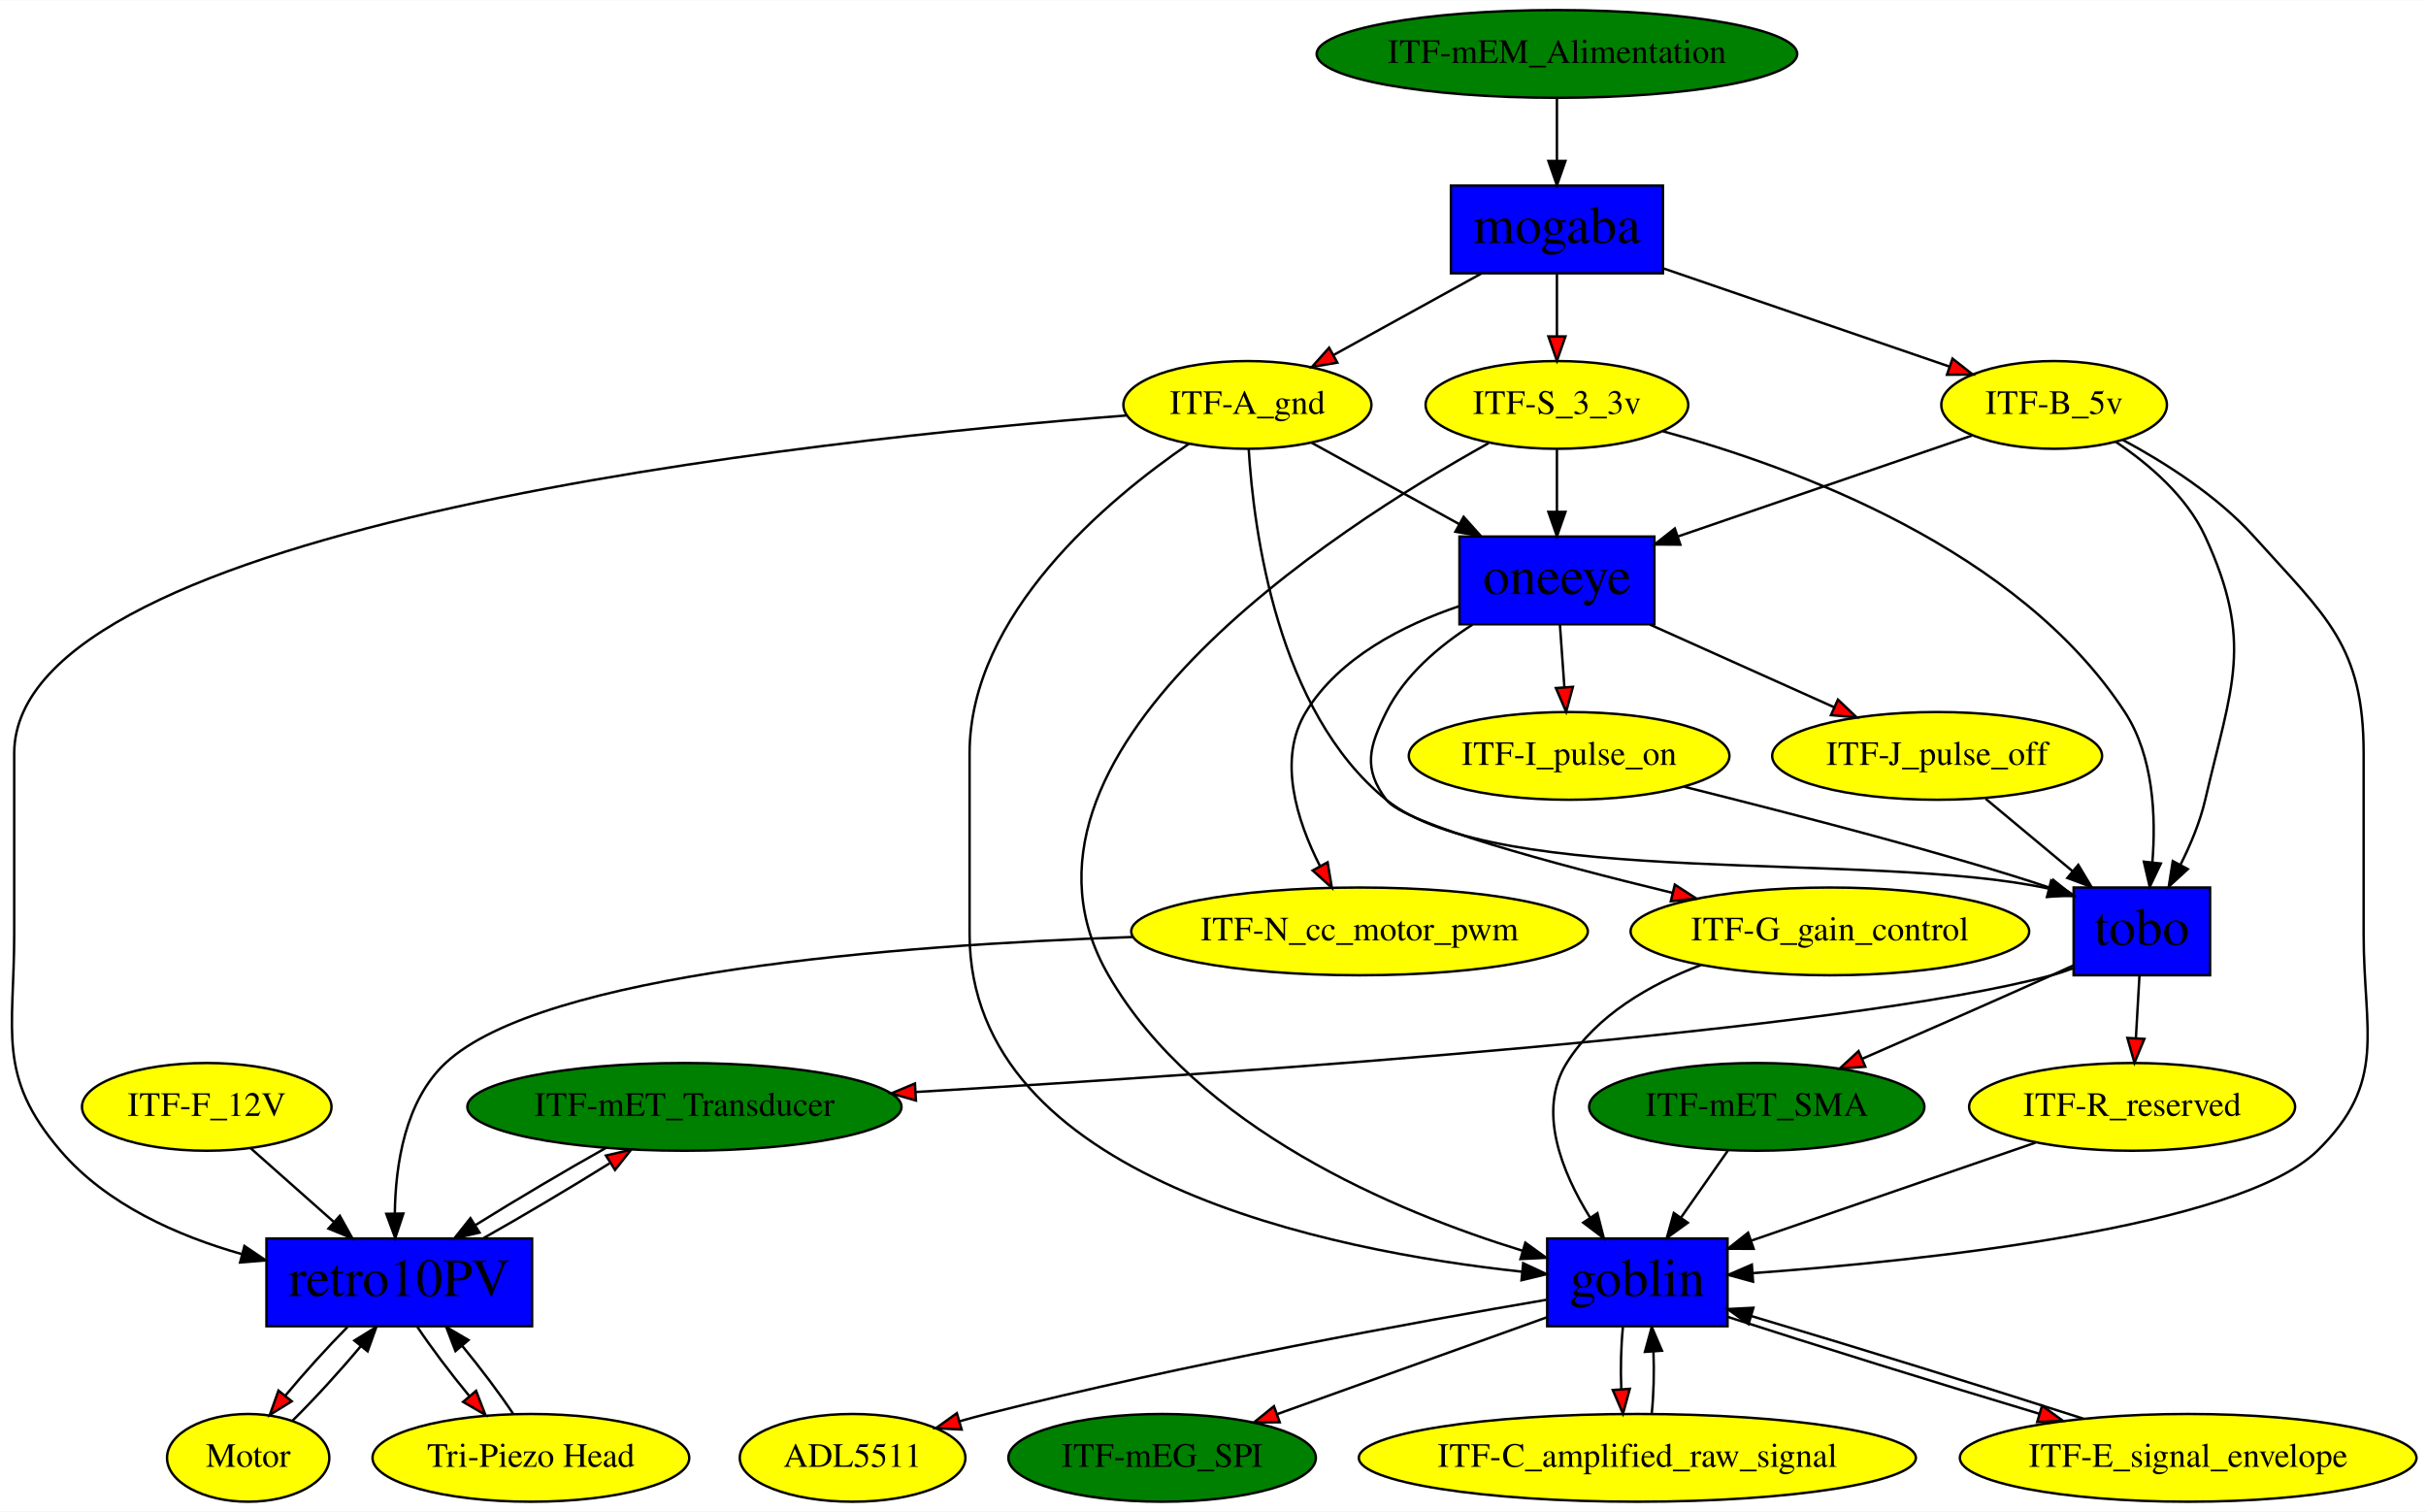
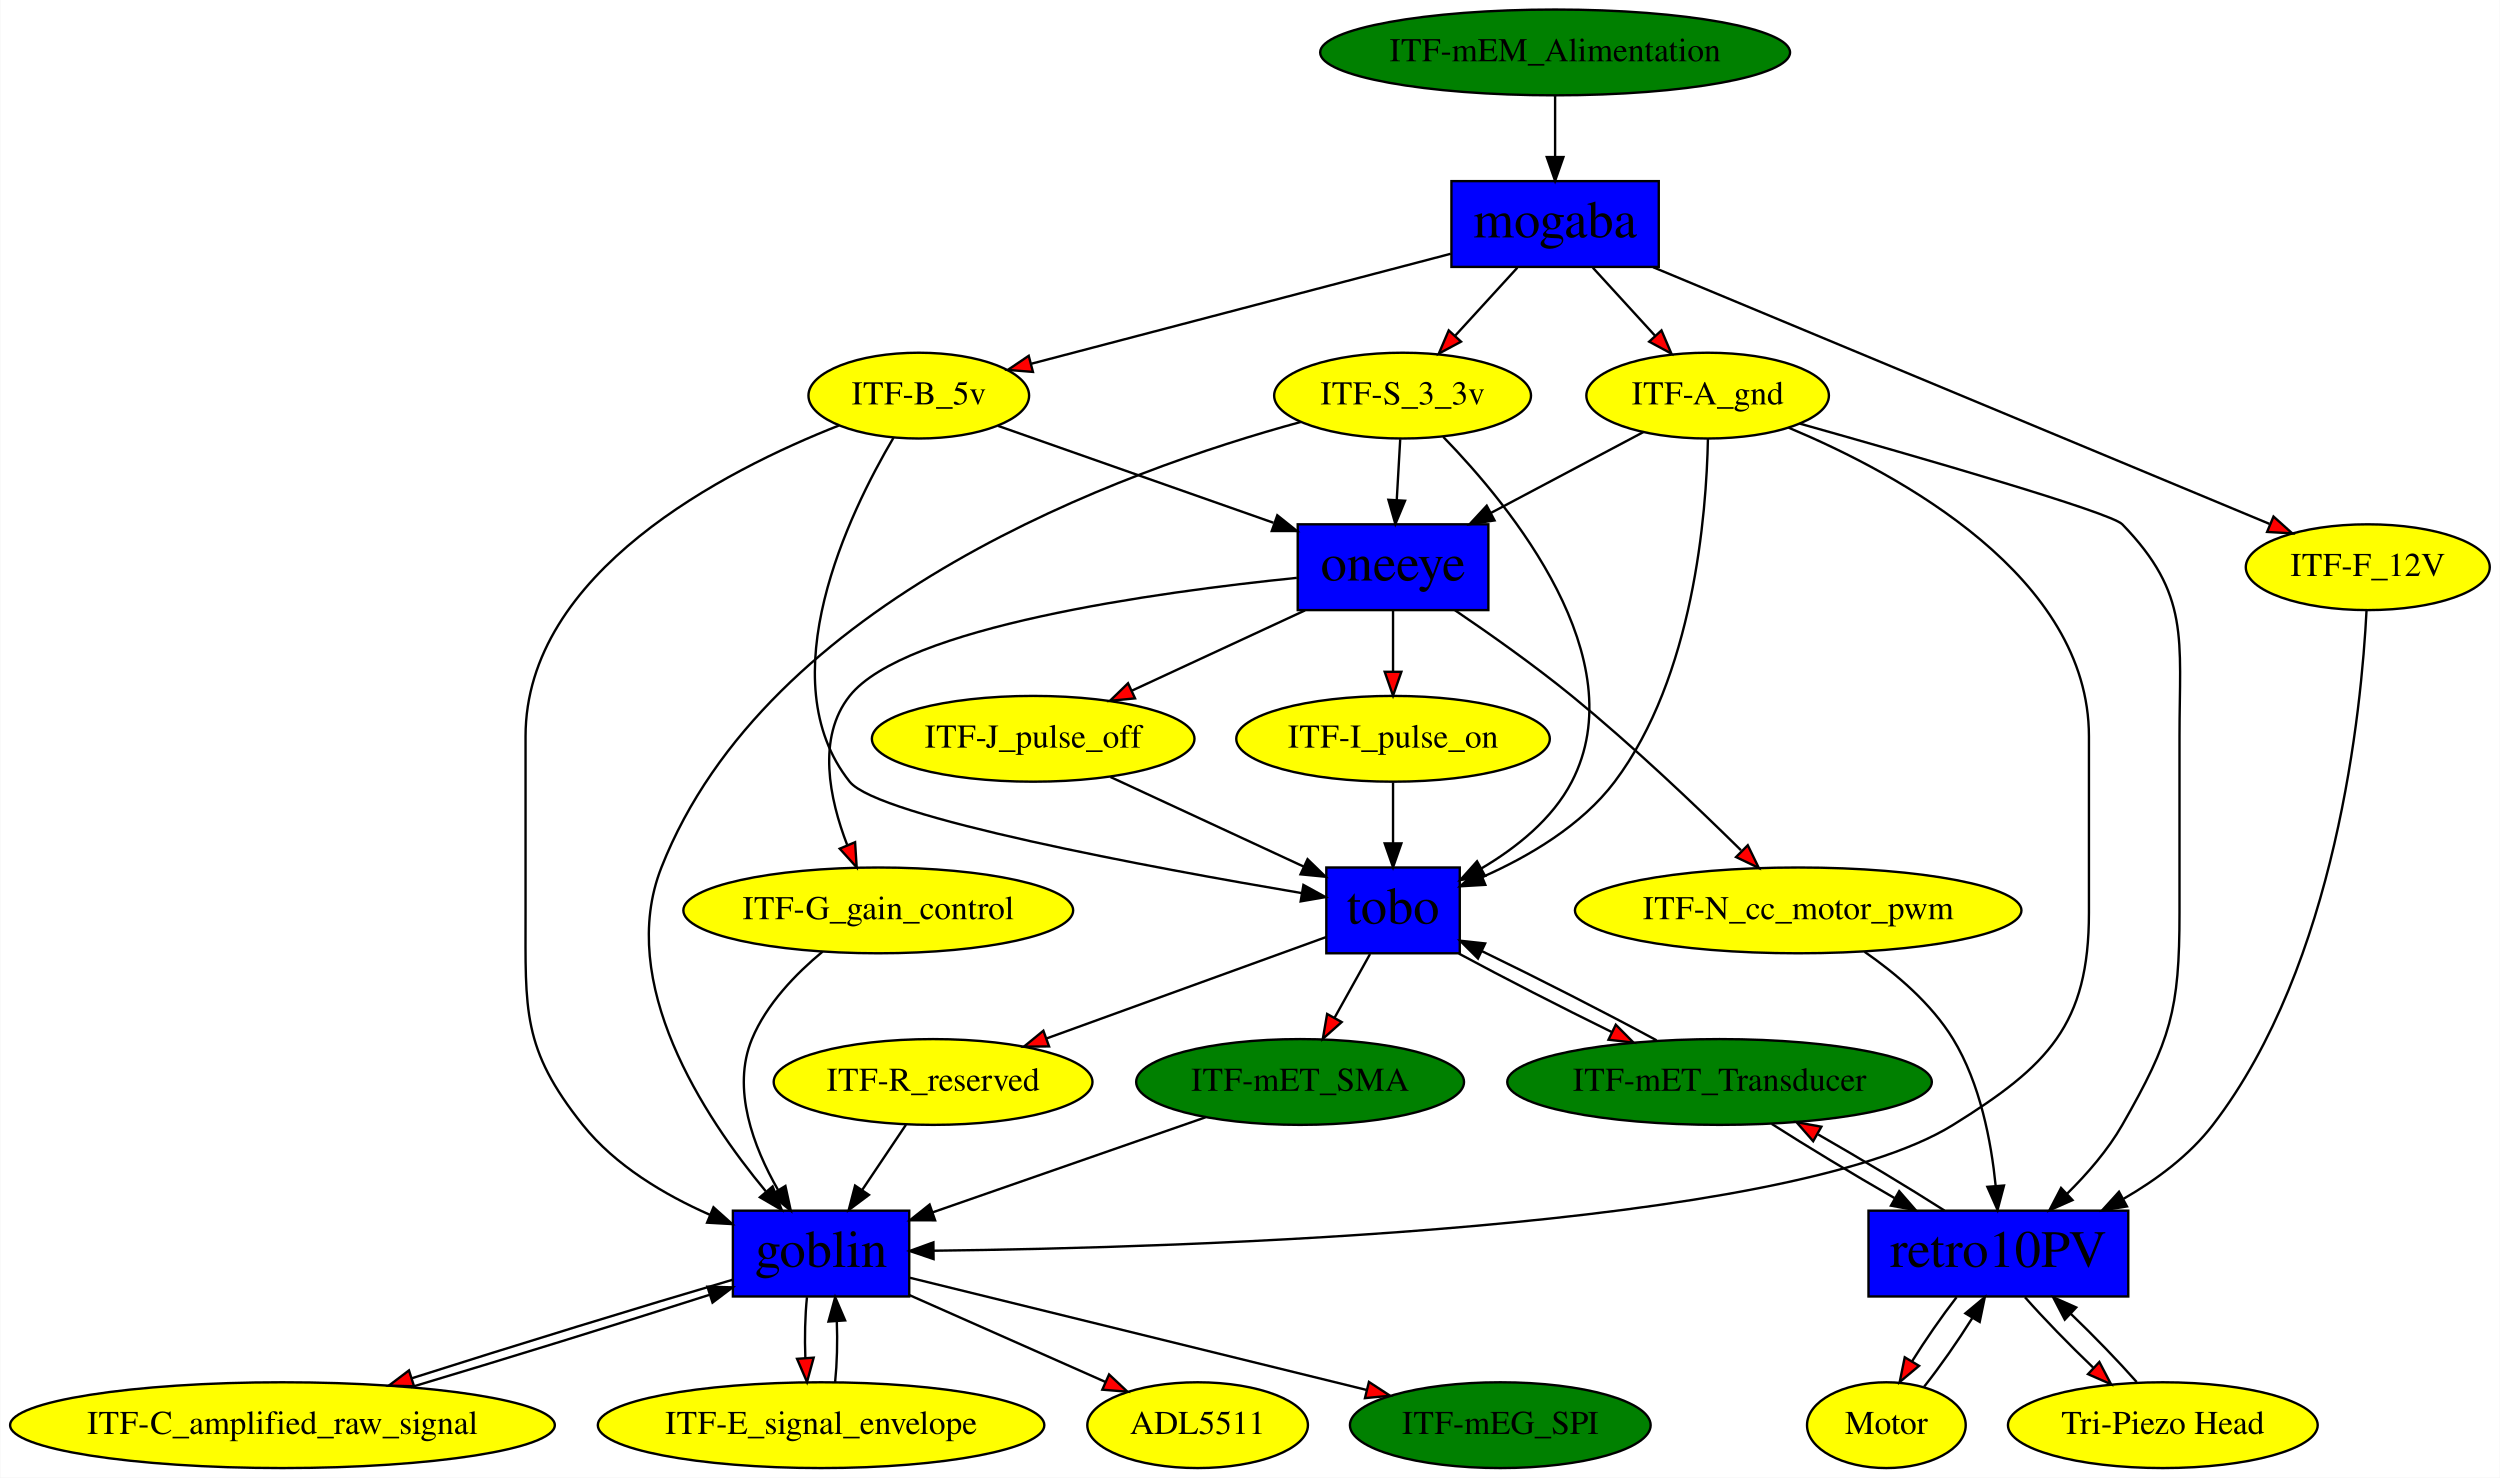
- <svg xmlns="http://www.w3.org/2000/svg" width="995pt" height="620pt" viewBox="0.00 0.00 995.42 620.00">
+ <svg xmlns="http://www.w3.org/2000/svg" width="1049pt" height="620pt" viewBox="0.00 0.00 1048.74 620.00">
  <g id="graph0" class="graph" transform="scale(1 1) rotate(0) translate(4 616)">
-     <polygon fill="white" stroke="none" points="-4,4 -4,-616 991.421,-616 991.421,4 -4,4" />
+     <polygon fill="white" stroke="none" points="-4,4 -4,-616 1044.74,-616 1044.74,4 -4,4" />
    <g id="node1" class="node">
-       <polygon fill="blue" stroke="black" points="902.829,-252 846.829,-252 846.829,-216 902.829,-216 902.829,-252" />
-       <text text-anchor="middle" x="874.829" y="-228.4" font-family="Times,serif" font-size="22.00">tobo</text>
+       <polygon fill="blue" stroke="black" points="608.39,-252 552.39,-252 552.39,-216 608.39,-216 608.39,-252" />
+       <text text-anchor="middle" x="580.39" y="-228.4" font-family="Times,serif" font-size="22.00">tobo</text>
    </g>
    <g id="node11" class="node">
-       <ellipse fill="yellow" stroke="black" cx="870.829" cy="-162" rx="66.888" ry="18" />
-       <text text-anchor="middle" x="870.829" y="-158.3" font-family="Times,serif" font-size="14.00">ITF-R_reserved</text>
+       <ellipse fill="green" stroke="black" cx="717.39" cy="-162" rx="89.084" ry="18" />
+       <text text-anchor="middle" x="717.39" y="-158.3" font-family="Times,serif" font-size="14.00">ITF-mET_Transducer</text>
+     </g>
+     <g id="edge9" class="edge">
+       <path fill="none" stroke="black" d="M608.007,-215.876C626.426,-205.933 650.945,-193.36 672.146,-182.968" />
+       <polygon fill="red" stroke="black" points="673.845,-186.034 681.309,-178.514 670.785,-179.738 673.845,-186.034" />
+     </g>
+     <g id="node12" class="node">
+       <ellipse fill="yellow" stroke="black" cx="387.39" cy="-162" rx="66.888" ry="18" />
+       <text text-anchor="middle" x="387.39" y="-158.3" font-family="Times,serif" font-size="14.00">ITF-R_reserved</text>
+     </g>
+     <g id="edge7" class="edge">
+       <path fill="none" stroke="black" d="M552.326,-222.821C521.615,-211.683 471.852,-193.634 435.008,-180.271" />
+       <polygon fill="red" stroke="black" points="436.057,-176.928 425.463,-176.809 433.67,-183.509 436.057,-176.928" />
+     </g>
+     <g id="node13" class="node">
+       <ellipse fill="green" stroke="black" cx="541.39" cy="-162" rx="68.788" ry="18" />
+       <text text-anchor="middle" x="541.39" y="-158.3" font-family="Times,serif" font-size="14.00">ITF-mET_SMA</text>
+     </g>
+     <g id="edge8" class="edge">
+       <path fill="none" stroke="black" d="M570.749,-215.697C566.263,-207.644 560.831,-197.894 555.866,-188.982" />
+       <polygon fill="red" stroke="black" points="558.844,-187.137 550.919,-180.104 552.729,-190.544 558.844,-187.137" />
+     </g>
+     <g id="node2" class="node">
+       <polygon fill="blue" stroke="black" points="620.39,-396 540.39,-396 540.39,-360 620.39,-360 620.39,-396" />
+       <text text-anchor="middle" x="580.39" y="-372.4" font-family="Times,serif" font-size="22.00">oneeye</text>
+     </g>
+     <g id="node8" class="node">
+       <ellipse fill="yellow" stroke="black" cx="580.39" cy="-306" rx="65.789" ry="18" />
+       <text text-anchor="middle" x="580.39" y="-302.3" font-family="Times,serif" font-size="14.00">ITF-I_pulse_on</text>
+     </g>
+     <g id="edge14" class="edge">
+       <path fill="none" stroke="black" d="M580.39,-359.697C580.39,-351.983 580.39,-342.712 580.39,-334.112" />
+       <polygon fill="red" stroke="black" points="583.89,-334.104 580.39,-324.104 576.89,-334.104 583.89,-334.104" />
+     </g>
+     <g id="node9" class="node">
+       <ellipse fill="yellow" stroke="black" cx="429.39" cy="-306" rx="67.688" ry="18" />
+       <text text-anchor="middle" x="429.39" y="-302.3" font-family="Times,serif" font-size="14.00">ITF-J_pulse_off</text>
+     </g>
+     <g id="edge15" class="edge">
+       <path fill="none" stroke="black" d="M543.451,-359.876C521.427,-349.666 493.419,-336.682 470.669,-326.136" />
+       <polygon fill="red" stroke="black" points="472.139,-322.96 461.594,-321.929 469.195,-329.31 472.139,-322.96" />
+     </g>
+     <g id="node14" class="node">
+       <ellipse fill="yellow" stroke="black" cx="364.39" cy="-234" rx="81.786" ry="18" />
+       <text text-anchor="middle" x="364.39" y="-230.3" font-family="Times,serif" font-size="14.00">ITF-G_gain_control</text>
+     </g>
+     <g id="edge13" class="edge">
+       <path fill="none" stroke="black" d="M540.016,-373.534C480.925,-367.53 375.389,-352.959 352.39,-324 338.518,-306.533 343.898,-280.794 351.344,-261.483" />
+       <polygon fill="red" stroke="black" points="354.663,-262.622 355.336,-252.049 348.216,-259.894 354.663,-262.622" />
+     </g>
+     <g id="node15" class="node">
+       <ellipse fill="yellow" stroke="black" cx="750.39" cy="-234" rx="93.683" ry="18" />
+       <text text-anchor="middle" x="750.39" y="-230.3" font-family="Times,serif" font-size="14.00">ITF-N_cc_motor_pwm</text>
+     </g>
+     <g id="edge16" class="edge">
+       <path fill="none" stroke="black" d="M606.374,-359.936C621.115,-349.939 639.696,-336.795 655.39,-324 680.679,-303.382 707.659,-277.713 726.38,-259.247" />
+       <polygon fill="red" stroke="black" points="729.239,-261.34 733.868,-251.81 724.306,-256.374 729.239,-261.34" />
+     </g>
+     <g id="node3" class="node">
+       <polygon fill="blue" stroke="black" points="377.39,-108 303.39,-108 303.39,-72 377.39,-72 377.39,-108" />
+       <text text-anchor="middle" x="340.39" y="-84.4" font-family="Times,serif" font-size="22.00">goblin</text>
+     </g>
+     <g id="node16" class="node">
+       <ellipse fill="yellow" stroke="black" cx="114.39" cy="-18" rx="114.28" ry="18" />
+       <text text-anchor="middle" x="114.39" y="-14.3" font-family="Times,serif" font-size="14.00">ITF-C_amplified_raw_signal</text>
+     </g>
+     <g id="edge25" class="edge">
+       <path fill="none" stroke="black" d="M303.363,-79.045C266.725,-68.317 210.417,-50.997 168.741,-37.709" />
+       <polygon fill="red" stroke="black" points="169.608,-34.312 159.017,-34.597 167.474,-40.979 169.608,-34.312" />
+     </g>
+     <g id="node17" class="node">
+       <ellipse fill="yellow" stroke="black" cx="340.39" cy="-18" rx="93.683" ry="18" />
+       <text text-anchor="middle" x="340.39" y="-14.3" font-family="Times,serif" font-size="14.00">ITF-E_signal_envelope</text>
+     </g>
+     <g id="edge27" class="edge">
+       <path fill="none" stroke="black" d="M334.474,-71.697C333.678,-63.983 333.452,-54.712 333.795,-46.112" />
+       <polygon fill="red" stroke="black" points="337.288,-46.324 334.495,-36.104 330.305,-45.836 337.288,-46.324" />
+     </g>
+     <g id="node18" class="node">
+       <ellipse fill="yellow" stroke="black" cx="498.39" cy="-18" rx="46.292" ry="18" />
+       <text text-anchor="middle" x="498.39" y="-14.3" font-family="Times,serif" font-size="14.00">ADL5511</text>
+     </g>
+     <g id="edge26" class="edge">
+       <path fill="none" stroke="black" d="M377.434,-72.588C402.183,-61.623 434.671,-47.23 459.744,-36.121" />
+       <polygon fill="red" stroke="black" points="461.234,-39.29 468.959,-32.039 458.399,-32.89 461.234,-39.29" />
+     </g>
+     <g id="node19" class="node">
+       <ellipse fill="green" stroke="black" cx="625.39" cy="-18" rx="63.089" ry="18" />
+       <text text-anchor="middle" x="625.39" y="-14.3" font-family="Times,serif" font-size="14.00">ITF-mEG_SPI</text>
+     </g>
+     <g id="edge28" class="edge">
+       <path fill="none" stroke="black" d="M377.649,-79.849C426.471,-67.857 512.53,-46.72 569.262,-32.786" />
+       <polygon fill="red" stroke="black" points="570.273,-36.142 579.149,-30.357 568.603,-29.344 570.273,-36.142" />
+     </g>
+     <g id="node4" class="node">
+       <polygon fill="blue" stroke="black" points="888.89,-108 779.89,-108 779.89,-72 888.89,-72 888.89,-108" />
+       <text text-anchor="middle" x="834.39" y="-84.4" font-family="Times,serif" font-size="22.00">retro10PV</text>
+     </g>
+     <g id="edge36" class="edge">
+       <path fill="none" stroke="black" d="M811.79,-108.044C796.723,-117.665 776.612,-129.768 758.779,-139.975" />
+       <polygon fill="red" stroke="black" points="756.677,-137.143 749.7,-145.116 760.126,-143.234 756.677,-137.143" />
+     </g>
+     <g id="node21" class="node">
+       <ellipse fill="yellow" stroke="black" cx="787.39" cy="-18" rx="33.295" ry="18" />
+       <text text-anchor="middle" x="787.39" y="-14.3" font-family="Times,serif" font-size="14.00">Motor</text>
+     </g>
+     <g id="edge35" class="edge">
+       <path fill="none" stroke="black" d="M816.856,-71.697C810.553,-63.559 803.72,-53.689 798.113,-44.701" />
+       <polygon fill="red" stroke="black" points="801.111,-42.896 792.979,-36.104 795.101,-46.484 801.111,-42.896" />
+     </g>
+     <g id="node22" class="node">
+       <ellipse fill="yellow" stroke="black" cx="903.39" cy="-18" rx="64.989" ry="18" />
+       <text text-anchor="middle" x="903.39" y="-14.3" font-family="Times,serif" font-size="14.00">Tri-Piezo Head</text>
+     </g>
+     <g id="edge37" class="edge">
+       <path fill="none" stroke="black" d="M845.53,-71.697C853.389,-62.792 864.05,-51.814 874.139,-42.187" />
+       <polygon fill="red" stroke="black" points="876.762,-44.526 881.685,-35.145 871.986,-39.408 876.762,-44.526" />
+     </g>
+     <g id="node5" class="node">
+       <polygon fill="blue" stroke="black" points="691.89,-540 604.89,-540 604.89,-504 691.89,-504 691.89,-540" />
+       <text text-anchor="middle" x="648.39" y="-516.4" font-family="Times,serif" font-size="22.00">mogaba</text>
+     </g>
+     <g id="node6" class="node">
+       <ellipse fill="yellow" stroke="black" cx="712.39" cy="-450" rx="50.892" ry="18" />
+       <text text-anchor="middle" x="712.39" y="-446.3" font-family="Times,serif" font-size="14.00">ITF-A_gnd</text>
+     </g>
+     <g id="edge39" class="edge">
+       <path fill="none" stroke="black" d="M664.21,-503.697C672.076,-495.093 681.712,-484.554 690.294,-475.168" />
+       <polygon fill="red" stroke="black" points="693.028,-477.364 697.192,-467.622 687.861,-472.641 693.028,-477.364" />
+     </g>
+     <g id="node7" class="node">
+       <ellipse fill="yellow" stroke="black" cx="381.39" cy="-450" rx="46.292" ry="18" />
+       <text text-anchor="middle" x="381.39" y="-446.3" font-family="Times,serif" font-size="14.00">ITF-B_5v</text>
+     </g>
+     <g id="edge40" class="edge">
+       <path fill="none" stroke="black" d="M604.599,-509.519C556.156,-496.819 478.382,-476.429 428.606,-463.379" />
+       <polygon fill="red" stroke="black" points="429.296,-459.942 418.736,-460.791 427.521,-466.713 429.296,-459.942" />
+     </g>
+     <g id="node10" class="node">
+       <ellipse fill="yellow" stroke="black" cx="584.39" cy="-450" rx="53.891" ry="18" />
+       <text text-anchor="middle" x="584.39" y="-446.3" font-family="Times,serif" font-size="14.00">ITF-S_3_3v</text>
+     </g>
+     <g id="edge42" class="edge">
+       <path fill="none" stroke="black" d="M632.57,-503.697C624.704,-495.093 615.068,-484.554 606.486,-475.168" />
+       <polygon fill="red" stroke="black" points="608.918,-472.641 599.587,-467.622 603.752,-477.364 608.918,-472.641" />
+     </g>
+     <g id="node20" class="node">
+       <ellipse fill="yellow" stroke="black" cx="989.39" cy="-378" rx="51.191" ry="18" />
+       <text text-anchor="middle" x="989.39" y="-374.3" font-family="Times,serif" font-size="14.00">ITF-F_12V</text>
+     </g>
+     <g id="edge41" class="edge">
+       <path fill="none" stroke="black" d="M689.522,-503.871C755.065,-476.578 882.482,-423.519 948.115,-396.188" />
+       <polygon fill="red" stroke="black" points="949.831,-399.265 957.717,-392.189 947.14,-392.803 949.831,-399.265" />
+     </g>
+     <g id="edge1" class="edge">
+       <path fill="none" stroke="black" d="M712.518,-431.869C711.903,-400.265 706.511,-332.003 673.39,-288 659.527,-269.583 637.264,-256.57 617.995,-248.048" />
+       <polygon fill="black" stroke="black" points="619.118,-244.724 608.541,-244.109 616.426,-251.186 619.118,-244.724" />
+     </g>
+     <g id="edge10" class="edge">
+       <path fill="none" stroke="black" d="M685.359,-434.666C666.962,-424.91 642.272,-411.816 621.459,-400.779" />
+       <polygon fill="black" stroke="black" points="622.981,-397.625 612.507,-396.032 619.701,-403.809 622.981,-397.625" />
+     </g>
+     <g id="edge17" class="edge">
+       <path fill="none" stroke="black" d="M746.322,-436.561C793.288,-416.896 872.39,-373.852 872.39,-307 872.39,-307 872.39,-307 872.39,-233 872.39,-186.027 855.284,-168.797 815.39,-144 744.716,-100.07 493.211,-92.443 387.612,-91.2" />
+       <polygon fill="black" stroke="black" points="387.596,-87.699 377.56,-91.096 387.523,-94.699 387.596,-87.699" />
+     </g>
+     <g id="edge29" class="edge">
+       <path fill="none" stroke="black" d="M750.907,-438.289C800.67,-424.302 881.544,-401.005 886.39,-396 914.888,-366.567 910.39,-347.969 910.39,-307 910.39,-307 910.39,-307 910.39,-233 910.39,-192.031 906.733,-179.561 886.39,-144 880.35,-133.442 871.698,-123.467 863.18,-115.079" />
+       <polygon fill="black" stroke="black" points="865.482,-112.439 855.798,-108.142 860.688,-117.54 865.482,-112.439" />
+     </g>
+     <g id="edge2" class="edge">
+       <path fill="none" stroke="black" d="M370.792,-432.346C352.094,-400.635 318.299,-330.924 352.39,-288 364.187,-273.147 480.043,-251.769 541.905,-241.284" />
+       <polygon fill="black" stroke="black" points="542.786,-244.685 552.068,-239.576 541.627,-237.781 542.786,-244.685" />
+     </g>
+     <g id="edge11" class="edge">
+       <path fill="none" stroke="black" d="M414.698,-437.284C446.253,-426.184 494.062,-409.367 530.228,-396.645" />
+       <polygon fill="black" stroke="black" points="531.825,-399.793 540.097,-393.173 529.502,-393.19 531.825,-399.793" />
+     </g>
+     <g id="edge18" class="edge">
+       <path fill="none" stroke="black" d="M348,-437.506C299.786,-418.537 216.39,-375.784 216.39,-307 216.39,-307 216.39,-307 216.39,-233 216.39,-192.031 214.839,-176.025 240.39,-144 254.018,-126.919 274.677,-114.676 293.687,-106.292" />
+       <polygon fill="black" stroke="black" points="295.245,-109.435 303.139,-102.368 292.561,-102.97 295.245,-109.435" />
+     </g>
+     <g id="edge3" class="edge">
+       <path fill="none" stroke="black" d="M580.39,-287.697C580.39,-279.983 580.39,-270.712 580.39,-262.112" />
+       <polygon fill="black" stroke="black" points="583.89,-262.104 580.39,-252.104 576.89,-262.104 583.89,-262.104" />
+     </g>
+     <g id="edge4" class="edge">
+       <path fill="none" stroke="black" d="M461.783,-289.983C485.604,-278.941 518.034,-263.907 542.963,-252.35" />
+       <polygon fill="black" stroke="black" points="544.516,-255.488 552.117,-248.107 541.572,-249.137 544.516,-255.488" />
+     </g>
+     <g id="edge5" class="edge">
+       <path fill="none" stroke="black" d="M601.436,-432.692C630.042,-403.262 682.08,-339.542 655.39,-288 647.254,-272.289 632.079,-260.24 617.497,-251.63" />
+       <polygon fill="black" stroke="black" points="619.01,-248.468 608.561,-246.712 615.634,-254.6 619.01,-248.468" />
+     </g>
+     <g id="edge12" class="edge">
+       <path fill="none" stroke="black" d="M583.401,-431.697C582.96,-423.983 582.431,-414.712 581.939,-406.112" />
+       <polygon fill="black" stroke="black" points="585.432,-405.888 581.367,-396.104 578.444,-406.288 585.432,-405.888" />
+     </g>
+     <g id="edge19" class="edge">
+       <path fill="none" stroke="black" d="M541.604,-438.924C467.226,-418.645 317.779,-364.861 273.39,-252 254.368,-203.636 290.982,-147.742 317.171,-116.162" />
+       <polygon fill="black" stroke="black" points="320.055,-118.175 323.895,-108.301 314.735,-113.625 320.055,-118.175" />
    </g>
    <g id="edge6" class="edge">
-       <path fill="none" stroke="black" d="M873.84,-215.697C873.399,-207.983 872.87,-198.712 872.378,-190.112" />
-       <polygon fill="red" stroke="black" points="875.871,-189.888 871.806,-180.104 868.883,-190.288 875.871,-189.888" />
-     </g>
-     <g id="node12" class="node">
-       <ellipse fill="green" stroke="black" cx="716.829" cy="-162" rx="68.788" ry="18" />
-       <text text-anchor="middle" x="716.829" y="-158.3" font-family="Times,serif" font-size="14.00">ITF-mET_SMA</text>
-     </g>
-     <g id="edge7" class="edge">
-       <path fill="none" stroke="black" d="M846.571,-219.954C843.622,-218.611 840.667,-217.273 837.829,-216 812.083,-204.448 783.132,-191.756 760.006,-181.69" />
-       <polygon fill="red" stroke="black" points="761.369,-178.466 750.802,-177.688 758.577,-184.885 761.369,-178.466" />
-     </g>
-     <g id="node13" class="node">
-       <ellipse fill="green" stroke="black" cx="276.829" cy="-162" rx="89.084" ry="18" />
-       <text text-anchor="middle" x="276.829" y="-158.3" font-family="Times,serif" font-size="14.00">ITF-mET_Transducer</text>
-     </g>
-     <g id="edge8" class="edge">
-       <path fill="none" stroke="black" d="M846.501,-218.837C843.619,-217.745 840.696,-216.77 837.829,-216 752.454,-193.065 508.027,-176.098 371.669,-168.103" />
-       <polygon fill="red" stroke="black" points="371.825,-164.606 361.639,-167.52 371.419,-171.595 371.825,-164.606" />
-     </g>
-     <g id="node2" class="node">
-       <polygon fill="blue" stroke="black" points="674.829,-396 594.829,-396 594.829,-360 674.829,-360 674.829,-396" />
-       <text text-anchor="middle" x="634.829" y="-372.4" font-family="Times,serif" font-size="22.00">oneeye</text>
-     </g>
-     <g id="node8" class="node">
-       <ellipse fill="yellow" stroke="black" cx="639.829" cy="-306" rx="65.789" ry="18" />
-       <text text-anchor="middle" x="639.829" y="-302.3" font-family="Times,serif" font-size="14.00">ITF-I_pulse_on</text>
-     </g>
-     <g id="edge13" class="edge">
-       <path fill="none" stroke="black" d="M636.065,-359.697C636.616,-351.983 637.278,-342.712 637.892,-334.112" />
-       <polygon fill="red" stroke="black" points="641.386,-334.328 638.607,-324.104 634.404,-333.83 641.386,-334.328" />
-     </g>
-     <g id="node9" class="node">
-       <ellipse fill="yellow" stroke="black" cx="790.829" cy="-306" rx="67.688" ry="18" />
-       <text text-anchor="middle" x="790.829" y="-302.3" font-family="Times,serif" font-size="14.00">ITF-J_pulse_off</text>
-     </g>
-     <g id="edge14" class="edge">
-       <path fill="none" stroke="black" d="M672.991,-359.876C695.823,-349.631 724.881,-336.592 748.429,-326.026" />
-       <polygon fill="red" stroke="black" points="750.126,-329.1 757.817,-321.813 747.261,-322.714 750.126,-329.1" />
-     </g>
-     <g id="node14" class="node">
-       <ellipse fill="yellow" stroke="black" cx="746.829" cy="-234" rx="81.786" ry="18" />
-       <text text-anchor="middle" x="746.829" y="-230.3" font-family="Times,serif" font-size="14.00">ITF-G_gain_control</text>
-     </g>
-     <g id="edge12" class="edge">
-       <path fill="none" stroke="black" d="M600.147,-359.834C586.522,-351.127 572.361,-339.151 564.829,-324 557.706,-309.673 555.226,-300.798 564.829,-288 572.197,-278.18 632.812,-261.801 682.096,-249.845" />
-       <polygon fill="red" stroke="black" points="683.195,-253.181 692.1,-247.441 681.559,-246.375 683.195,-253.181" />
-     </g>
-     <g id="node15" class="node">
-       <ellipse fill="yellow" stroke="black" cx="553.829" cy="-234" rx="93.683" ry="18" />
-       <text text-anchor="middle" x="553.829" y="-230.3" font-family="Times,serif" font-size="14.00">ITF-N_cc_motor_pwm</text>
-     </g>
-     <g id="edge15" class="edge">
-       <path fill="none" stroke="black" d="M594.692,-367.429C571.996,-359.739 545.497,-346.404 531.829,-324 520.058,-304.705 528.116,-279.43 537.626,-260.747" />
-       <polygon fill="red" stroke="black" points="540.737,-262.353 542.481,-251.902 534.601,-258.984 540.737,-262.353" />
-     </g>
-     <g id="node3" class="node">
-       <polygon fill="blue" stroke="black" points="704.829,-108 630.829,-108 630.829,-72 704.829,-72 704.829,-108" />
-       <text text-anchor="middle" x="667.829" y="-84.4" font-family="Times,serif" font-size="22.00">goblin</text>
-     </g>
-     <g id="node16" class="node">
-       <ellipse fill="yellow" stroke="black" cx="667.829" cy="-18" rx="114.28" ry="18" />
-       <text text-anchor="middle" x="667.829" y="-14.3" font-family="Times,serif" font-size="14.00">ITF-C_amplified_raw_signal</text>
+       <path fill="none" stroke="black" d="M690.969,-179.478C670.118,-190.766 640.943,-205.667 617.73,-216.878" />
+       <polygon fill="black" stroke="black" points="616.026,-213.814 608.512,-221.284 619.044,-220.13 616.026,-213.814" />
+     </g>
+     <g id="edge32" class="edge">
+       <path fill="none" stroke="black" d="M739.277,-144.411C753.8,-135.115 773.219,-123.398 790.765,-113.308" />
+       <polygon fill="black" stroke="black" points="792.776,-116.19 799.735,-108.201 789.313,-110.107 792.776,-116.19" />
+     </g>
+     <g id="edge23" class="edge">
+       <path fill="none" stroke="black" d="M376.012,-144.055C370.495,-135.837 363.75,-125.791 357.619,-116.66" />
+       <polygon fill="black" stroke="black" points="360.469,-114.626 351.989,-108.275 354.658,-118.529 360.469,-114.626" />
    </g>
    <g id="edge24" class="edge">
-       <path fill="none" stroke="black" d="M661.913,-71.697C661.118,-63.983 660.891,-54.712 661.234,-46.112" />
-       <polygon fill="red" stroke="black" points="664.727,-46.324 661.934,-36.104 657.744,-45.836 664.727,-46.324" />
-     </g>
-     <g id="node17" class="node">
-       <ellipse fill="yellow" stroke="black" cx="893.829" cy="-18" rx="93.683" ry="18" />
-       <text text-anchor="middle" x="893.829" y="-14.3" font-family="Times,serif" font-size="14.00">ITF-E_signal_envelope</text>
-     </g>
-     <g id="edge26" class="edge">
-       <path fill="none" stroke="black" d="M704.926,-75.834C739.66,-64.578 792.037,-48.305 832.879,-36.054" />
-       <polygon fill="red" stroke="black" points="833.885,-39.407 842.464,-33.19 831.881,-32.7 833.885,-39.407" />
-     </g>
-     <g id="node18" class="node">
-       <ellipse fill="yellow" stroke="black" cx="345.829" cy="-18" rx="46.292" ry="18" />
-       <text text-anchor="middle" x="345.829" y="-14.3" font-family="Times,serif" font-size="14.00">ADL5511</text>
-     </g>
-     <g id="edge25" class="edge">
-       <path fill="none" stroke="black" d="M630.41,-82.836C578.515,-74.002 481.92,-56.522 400.829,-36 397.226,-35.088 393.509,-34.083 389.788,-33.03" />
-       <polygon fill="red" stroke="black" points="390.581,-29.615 380,-30.164 388.614,-36.333 390.581,-29.615" />
-     </g>
-     <g id="node19" class="node">
-       <ellipse fill="green" stroke="black" cx="472.829" cy="-18" rx="63.089" ry="18" />
-       <text text-anchor="middle" x="472.829" y="-14.3" font-family="Times,serif" font-size="14.00">ITF-mEG_SPI</text>
-     </g>
-     <g id="edge27" class="edge">
-       <path fill="none" stroke="black" d="M630.692,-75.669C599.313,-64.404 554.181,-48.203 520.204,-36.006" />
-       <polygon fill="red" stroke="black" points="521.086,-32.605 510.492,-32.52 518.721,-39.193 521.086,-32.605" />
-     </g>
-     <g id="node4" class="node">
-       <polygon fill="blue" stroke="black" points="214.329,-108 105.329,-108 105.329,-72 214.329,-72 214.329,-108" />
-       <text text-anchor="middle" x="159.829" y="-84.4" font-family="Times,serif" font-size="22.00">retro10PV</text>
-     </g>
-     <g id="edge35" class="edge">
-       <path fill="none" stroke="black" d="M194.484,-108.201C210.866,-117.428 230.189,-128.904 246.051,-138.798" />
-       <polygon fill="red" stroke="black" points="244.617,-142.032 254.942,-144.411 248.355,-136.113 244.617,-142.032" />
-     </g>
-     <g id="node21" class="node">
-       <ellipse fill="yellow" stroke="black" cx="97.829" cy="-18" rx="33.295" ry="18" />
-       <text text-anchor="middle" x="97.829" y="-14.3" font-family="Times,serif" font-size="14.00">Motor</text>
+       <path fill="none" stroke="black" d="M501.679,-147.17C468.737,-135.698 421.838,-119.365 387.097,-107.266" />
+       <polygon fill="black" stroke="black" points="388.238,-103.957 377.643,-103.974 385.935,-110.568 388.238,-103.957" />
+     </g>
+     <g id="edge20" class="edge">
+       <path fill="none" stroke="black" d="M341.022,-216.694C329.787,-207.392 317.465,-194.667 311.39,-180 302.758,-159.16 312.012,-134.754 322.294,-116.776" />
+       <polygon fill="black" stroke="black" points="325.425,-118.367 327.675,-108.014 319.46,-114.703 325.425,-118.367" />
+     </g>
+     <g id="edge31" class="edge">
+       <path fill="none" stroke="black" d="M778.219,-216.642C791.427,-207.487 806.279,-194.909 815.39,-180 826.753,-161.405 831.387,-137.011 833.245,-118.466" />
+       <polygon fill="black" stroke="black" points="836.748,-118.555 834.047,-108.31 829.77,-118.003 836.748,-118.555" />
+     </g>
+     <g id="edge21" class="edge">
+       <path fill="none" stroke="black" d="M168.231,-33.928C206.35,-45.297 256.894,-60.934 293.392,-72.642" />
+       <polygon fill="black" stroke="black" points="292.701,-76.097 303.292,-75.834 294.848,-69.434 292.701,-76.097" />
+     </g>
+     <g id="edge22" class="edge">
+       <path fill="none" stroke="black" d="M346.285,-36.104C347.09,-43.791 347.327,-53.054 346.994,-61.665" />
+       <polygon fill="black" stroke="black" points="343.498,-61.48 346.306,-71.697 350.482,-61.96 343.498,-61.48" />
+     </g>
+     <g id="edge30" class="edge">
+       <path fill="none" stroke="black" d="M988.866,-359.866C986.774,-318.498 976.343,-211.592 924.39,-144 914.6,-131.263 900.807,-120.994 886.955,-113.011" />
+       <polygon fill="black" stroke="black" points="888.343,-109.783 877.884,-108.092 885.006,-115.936 888.343,-109.783" />
+     </g>
+     <g id="edge33" class="edge">
+       <path fill="none" stroke="black" d="M803.277,-34.202C809.912,-42.569 817.331,-53.184 823.379,-62.839" />
+       <polygon fill="black" stroke="black" points="820.545,-64.918 828.688,-71.697 826.549,-61.32 820.545,-64.918" />
    </g>
    <g id="edge34" class="edge">
-       <path fill="none" stroke="black" d="M138.587,-71.697C130.165,-63.179 120.756,-52.765 113.015,-43.45" />
-       <polygon fill="red" stroke="black" points="115.708,-41.213 106.708,-35.622 110.257,-45.605 115.708,-41.213" />
-     </g>
-     <g id="node22" class="node">
-       <ellipse fill="yellow" stroke="black" cx="213.829" cy="-18" rx="64.989" ry="18" />
-       <text text-anchor="middle" x="213.829" y="-14.3" font-family="Times,serif" font-size="14.00">Tri-Piezo Head</text>
-     </g>
-     <g id="edge36" class="edge">
-       <path fill="none" stroke="black" d="M167.262,-71.697C172.954,-63.179 180.803,-52.765 188.498,-43.45" />
-       <polygon fill="red" stroke="black" points="191.345,-45.505 195.163,-35.622 186.015,-40.967 191.345,-45.505" />
-     </g>
-     <g id="node5" class="node">
-       <polygon fill="blue" stroke="black" points="678.329,-540 591.329,-540 591.329,-504 678.329,-504 678.329,-540" />
-       <text text-anchor="middle" x="634.829" y="-516.4" font-family="Times,serif" font-size="22.00">mogaba</text>
-     </g>
-     <g id="node6" class="node">
-       <ellipse fill="yellow" stroke="black" cx="507.829" cy="-450" rx="50.892" ry="18" />
-       <text text-anchor="middle" x="507.829" y="-446.3" font-family="Times,serif" font-size="14.00">ITF-A_gnd</text>
+       <path fill="none" stroke="black" d="M892.425,-36.104C884.835,-44.721 874.578,-55.316 864.746,-64.755" />
+       <polygon fill="black" stroke="black" points="862.251,-62.297 857.362,-71.697 867.045,-67.398 862.251,-62.297" />
+     </g>
+     <g id="node23" class="node">
+       <ellipse fill="green" stroke="black" cx="648.39" cy="-594" rx="98.583" ry="18" />
+       <text text-anchor="middle" x="648.39" y="-590.3" font-family="Times,serif" font-size="14.00">ITF-mEM_Alimentation</text>
    </g>
    <g id="edge38" class="edge">
-       <path fill="none" stroke="black" d="M603.761,-503.876C585.46,-493.789 562.246,-480.994 543.238,-470.517" />
-       <polygon fill="red" stroke="black" points="544.732,-467.344 534.285,-465.582 541.353,-473.474 544.732,-467.344" />
-     </g>
-     <g id="node7" class="node">
-       <ellipse fill="yellow" stroke="black" cx="838.829" cy="-450" rx="46.292" ry="18" />
-       <text text-anchor="middle" x="838.829" y="-446.3" font-family="Times,serif" font-size="14.00">ITF-B_5v</text>
-     </g>
-     <g id="edge39" class="edge">
-       <path fill="none" stroke="black" d="M678.342,-506.069C712.956,-494.192 761.141,-477.658 795.664,-465.812" />
-       <polygon fill="red" stroke="black" points="797.139,-469.006 805.461,-462.45 794.867,-462.385 797.139,-469.006" />
-     </g>
-     <g id="node10" class="node">
-       <ellipse fill="yellow" stroke="black" cx="634.829" cy="-450" rx="53.891" ry="18" />
-       <text text-anchor="middle" x="634.829" y="-446.3" font-family="Times,serif" font-size="14.00">ITF-S_3_3v</text>
-     </g>
-     <g id="edge40" class="edge">
-       <path fill="none" stroke="black" d="M634.829,-503.697C634.829,-495.983 634.829,-486.712 634.829,-478.112" />
-       <polygon fill="red" stroke="black" points="638.329,-478.104 634.829,-468.104 631.329,-478.104 638.329,-478.104" />
-     </g>
-     <g id="edge1" class="edge">
-       <path fill="none" stroke="black" d="M508.358,-431.874C510.394,-398.378 520.015,-324.301 564.829,-288 610.15,-251.289 763.673,-267.265 836.356,-251.602" />
-       <polygon fill="black" stroke="black" points="837.63,-254.891 846.47,-249.052 835.918,-248.103 837.63,-254.891" />
-     </g>
-     <g id="edge9" class="edge">
-       <path fill="none" stroke="black" d="M534.144,-434.496C551.659,-424.842 575.002,-411.975 594.802,-401.062" />
-       <polygon fill="black" stroke="black" points="596.548,-404.096 603.617,-396.204 593.169,-397.966 596.548,-404.096" />
-     </g>
-     <g id="edge16" class="edge">
-       <path fill="none" stroke="black" d="M483.931,-434.122C450.502,-411.252 393.829,-364.064 393.829,-307 393.829,-307 393.829,-307 393.829,-233 393.829,-132.115 542.065,-102.815 620.472,-94.374" />
-       <polygon fill="black" stroke="black" points="620.991,-97.839 630.591,-93.358 620.292,-90.874 620.991,-97.839" />
-     </g>
-     <g id="edge28" class="edge">
-       <path fill="none" stroke="black" d="M458.39,-445.692C331.068,-435.826 1.829,-401.206 1.829,-307 1.829,-307 1.829,-307 1.829,-233 1.829,-192.553 -5.487,-174.715 20.829,-144 39.686,-121.991 68.72,-109.093 95.386,-101.548" />
-       <polygon fill="black" stroke="black" points="96.296,-104.928 105.08,-99.004 94.519,-98.157 96.296,-104.928" />
-     </g>
-     <g id="edge2" class="edge">
-       <path fill="none" stroke="black" d="M864.14,-434.847C877.744,-425.712 893.244,-412.462 900.829,-396 920.915,-352.405 911.68,-334.757 900.829,-288 898.731,-278.959 894.863,-269.681 890.741,-261.467" />
-       <polygon fill="black" stroke="black" points="893.684,-259.55 885.875,-252.389 887.515,-262.857 893.684,-259.55" />
-     </g>
-     <g id="edge10" class="edge">
-       <path fill="none" stroke="black" d="M805.143,-437.441C772.315,-426.177 722.016,-408.917 684.58,-396.072" />
-       <polygon fill="black" stroke="black" points="685.469,-392.676 674.874,-392.741 683.197,-399.297 685.469,-392.676" />
-     </g>
-     <g id="edge17" class="edge">
-       <path fill="none" stroke="black" d="M866.986,-435.66C884.208,-426.412 905.752,-412.761 920.829,-396 950.472,-363.047 965.829,-351.324 965.829,-307 965.829,-307 965.829,-307 965.829,-233 965.829,-192.553 975.751,-172.275 946.829,-144 914.571,-112.463 785.862,-98.931 715.081,-93.778" />
-       <polygon fill="black" stroke="black" points="715.297,-90.284 705.077,-93.077 714.808,-97.267 715.297,-90.284" />
-     </g>
-     <g id="edge3" class="edge">
-       <path fill="none" stroke="black" d="M687.079,-293.333C732.347,-281.995 798.337,-265.01 837.059,-251.908" />
-       <polygon fill="black" stroke="black" points="838.482,-255.117 846.752,-248.495 836.157,-248.515 838.482,-255.117" />
-     </g>
-     <g id="edge4" class="edge">
-       <path fill="none" stroke="black" d="M810.736,-288.411C821.379,-279.542 834.668,-268.467 846.382,-258.706" />
-       <polygon fill="black" stroke="black" points="848.746,-261.292 854.188,-252.201 844.265,-255.914 848.746,-261.292" />
-     </g>
-     <g id="edge5" class="edge">
-       <path fill="none" stroke="black" d="M678.261,-439.199C732.741,-424.398 824.286,-390.688 867.829,-324 879.643,-305.907 880.665,-281.126 879.146,-262.306" />
-       <polygon fill="black" stroke="black" points="882.617,-261.842 878.057,-252.278 875.657,-262.597 882.617,-261.842" />
-     </g>
-     <g id="edge11" class="edge">
-       <path fill="none" stroke="black" d="M634.829,-431.697C634.829,-423.983 634.829,-414.712 634.829,-406.112" />
-       <polygon fill="black" stroke="black" points="638.329,-406.104 634.829,-396.104 631.329,-406.104 638.329,-406.104" />
-     </g>
-     <g id="edge18" class="edge">
-       <path fill="none" stroke="black" d="M606.767,-434.305C543.41,-399.1 398.725,-306.144 450.829,-216 487.212,-153.055 568.654,-119.007 620.765,-102.962" />
-       <polygon fill="black" stroke="black" points="621.868,-106.286 630.455,-100.081 619.873,-99.576 621.868,-106.286" />
-     </g>
-     <g id="edge22" class="edge">
-       <path fill="none" stroke="black" d="M831.207,-147.337C797.773,-135.808 749.855,-119.285 714.556,-107.113" />
-       <polygon fill="black" stroke="black" points="715.551,-103.754 704.956,-103.802 713.269,-110.371 715.551,-103.754" />
-     </g>
-     <g id="edge23" class="edge">
-       <path fill="none" stroke="black" d="M704.968,-144.055C699.215,-135.837 692.183,-125.791 685.791,-116.66" />
-       <polygon fill="black" stroke="black" points="688.524,-114.461 679.922,-108.275 682.789,-118.475 688.524,-114.461" />
-     </g>
-     <g id="edge31" class="edge">
-       <path fill="none" stroke="black" d="M244.519,-145.116C227.856,-135.79 207.706,-123.853 191.187,-113.564" />
-       <polygon fill="black" stroke="black" points="192.755,-110.415 182.428,-108.044 189.022,-116.337 192.755,-110.415" />
-     </g>
-     <g id="edge19" class="edge">
-       <path fill="none" stroke="black" d="M693.936,-220.189C673.023,-212.253 651.091,-199.676 638.829,-180 626.642,-160.443 636.852,-135.246 648.388,-116.657" />
-       <polygon fill="black" stroke="black" points="651.444,-118.382 654.065,-108.116 645.615,-114.507 651.444,-118.382" />
-     </g>
-     <g id="edge30" class="edge">
-       <path fill="none" stroke="black" d="M460.846,-231.708C363.255,-228.351 218.563,-217.049 178.829,-180 162.177,-164.474 158.252,-138.227 158.001,-118.248" />
-       <polygon fill="black" stroke="black" points="161.502,-118.24 158.17,-108.182 154.503,-118.122 161.502,-118.24" />
-     </g>
-     <g id="edge20" class="edge">
-       <path fill="none" stroke="black" d="M673.724,-36.104C674.53,-43.791 674.766,-53.054 674.433,-61.665" />
-       <polygon fill="black" stroke="black" points="670.938,-61.48 673.745,-71.697 677.921,-61.96 670.938,-61.48" />
-     </g>
-     <g id="edge21" class="edge">
-       <path fill="none" stroke="black" d="M850.843,-34.069C811.891,-46.611 754.76,-64.275 714.662,-76.156" />
-       <polygon fill="black" stroke="black" points="713.459,-72.861 704.856,-79.045 715.438,-79.576 713.459,-72.861" />
-     </g>
-     <g id="node20" class="node">
-       <ellipse fill="yellow" stroke="black" cx="80.829" cy="-162" rx="51.191" ry="18" />
-       <text text-anchor="middle" x="80.829" y="-158.3" font-family="Times,serif" font-size="14.00">ITF-F_12V</text>
-     </g>
-     <g id="edge29" class="edge">
-       <path fill="none" stroke="black" d="M98.755,-145.116C108.89,-136.136 121.758,-124.734 133.067,-114.714" />
-       <polygon fill="black" stroke="black" points="135.43,-117.296 140.593,-108.044 130.788,-112.057 135.43,-117.296" />
-     </g>
-     <g id="edge32" class="edge">
-       <path fill="none" stroke="black" d="M116.04,-33.279C124.958,-42.052 135.447,-53.539 144.02,-63.803" />
-       <polygon fill="black" stroke="black" points="141.403,-66.132 150.419,-71.697 146.841,-61.724 141.403,-66.132" />
-     </g>
-     <g id="edge33" class="edge">
-       <path fill="none" stroke="black" d="M206.529,-36.104C200.954,-44.467 193.267,-54.694 185.68,-63.92" />
-       <polygon fill="black" stroke="black" points="182.885,-61.804 179.093,-71.697 188.227,-66.328 182.885,-61.804" />
-     </g>
-     <g id="node23" class="node">
-       <ellipse fill="green" stroke="black" cx="634.829" cy="-594" rx="98.583" ry="18" />
-       <text text-anchor="middle" x="634.829" y="-590.3" font-family="Times,serif" font-size="14.00">ITF-mEM_Alimentation</text>
-     </g>
-     <g id="edge37" class="edge">
-       <path fill="none" stroke="black" d="M634.829,-575.697C634.829,-567.983 634.829,-558.712 634.829,-550.112" />
-       <polygon fill="black" stroke="black" points="638.329,-550.104 634.829,-540.104 631.329,-550.104 638.329,-550.104" />
+       <path fill="none" stroke="black" d="M648.39,-575.697C648.39,-567.983 648.39,-558.712 648.39,-550.112" />
+       <polygon fill="black" stroke="black" points="651.89,-550.104 648.39,-540.104 644.89,-550.104 651.89,-550.104" />
    </g>
  </g>
</svg>
